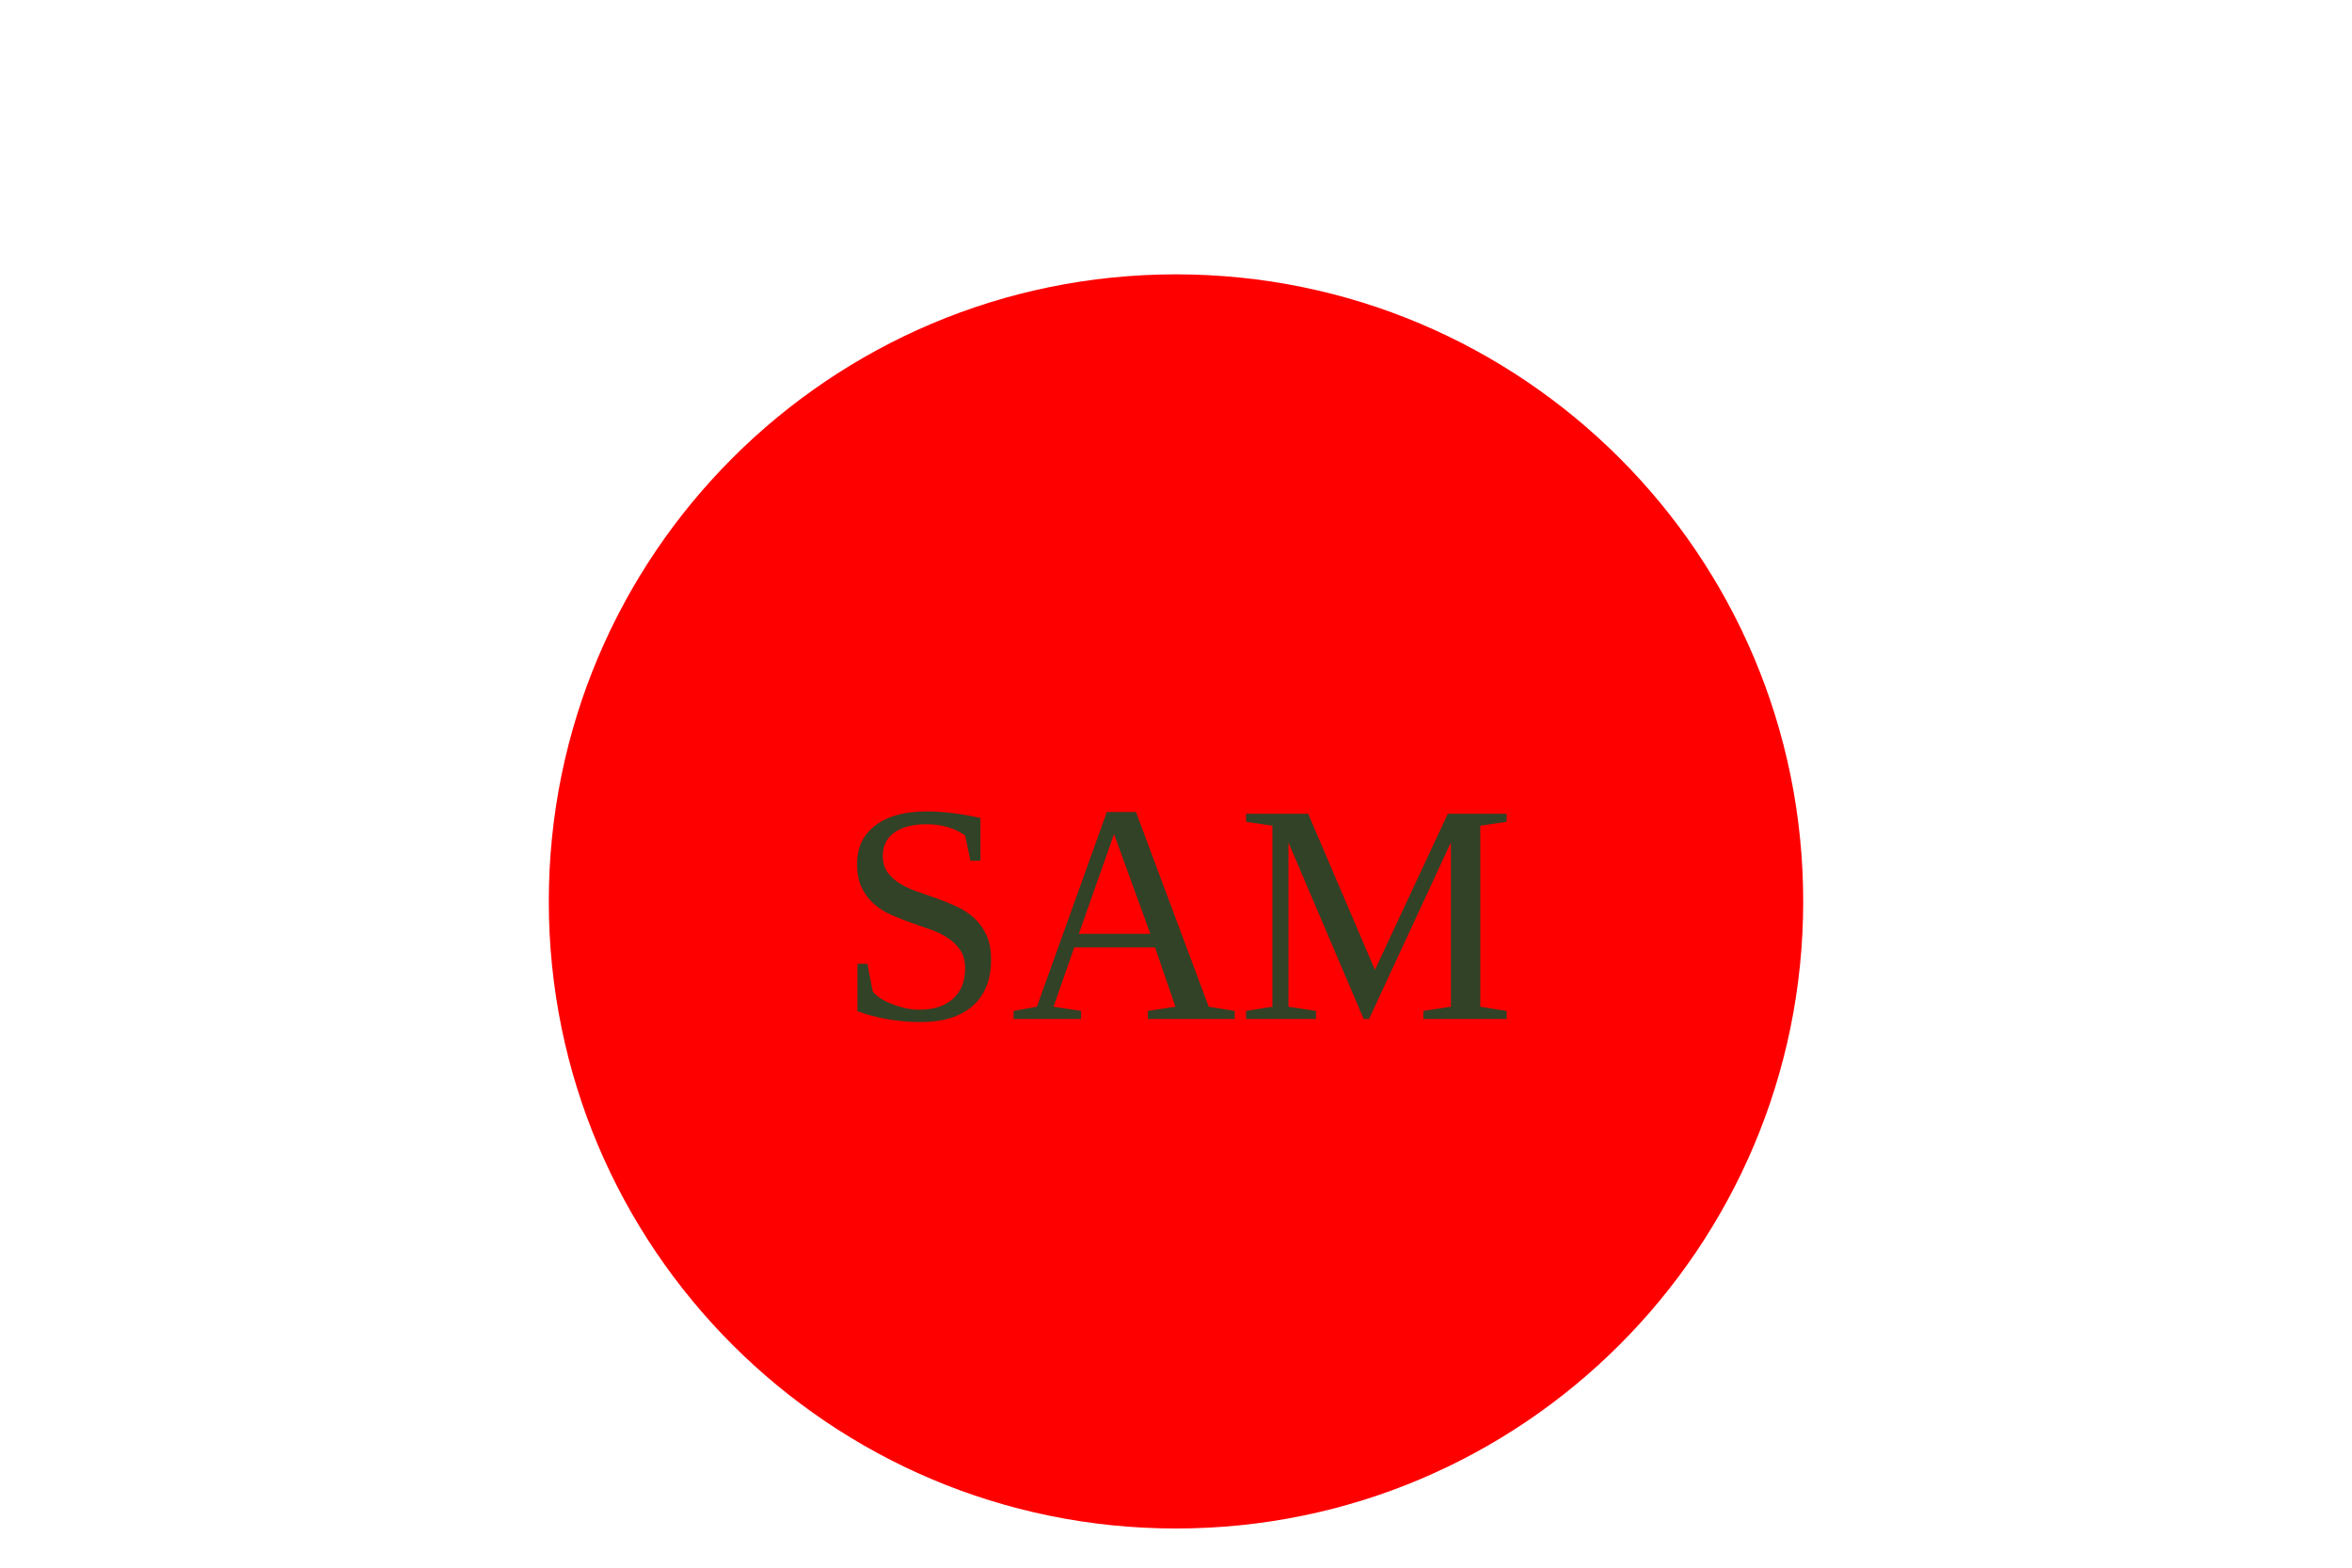
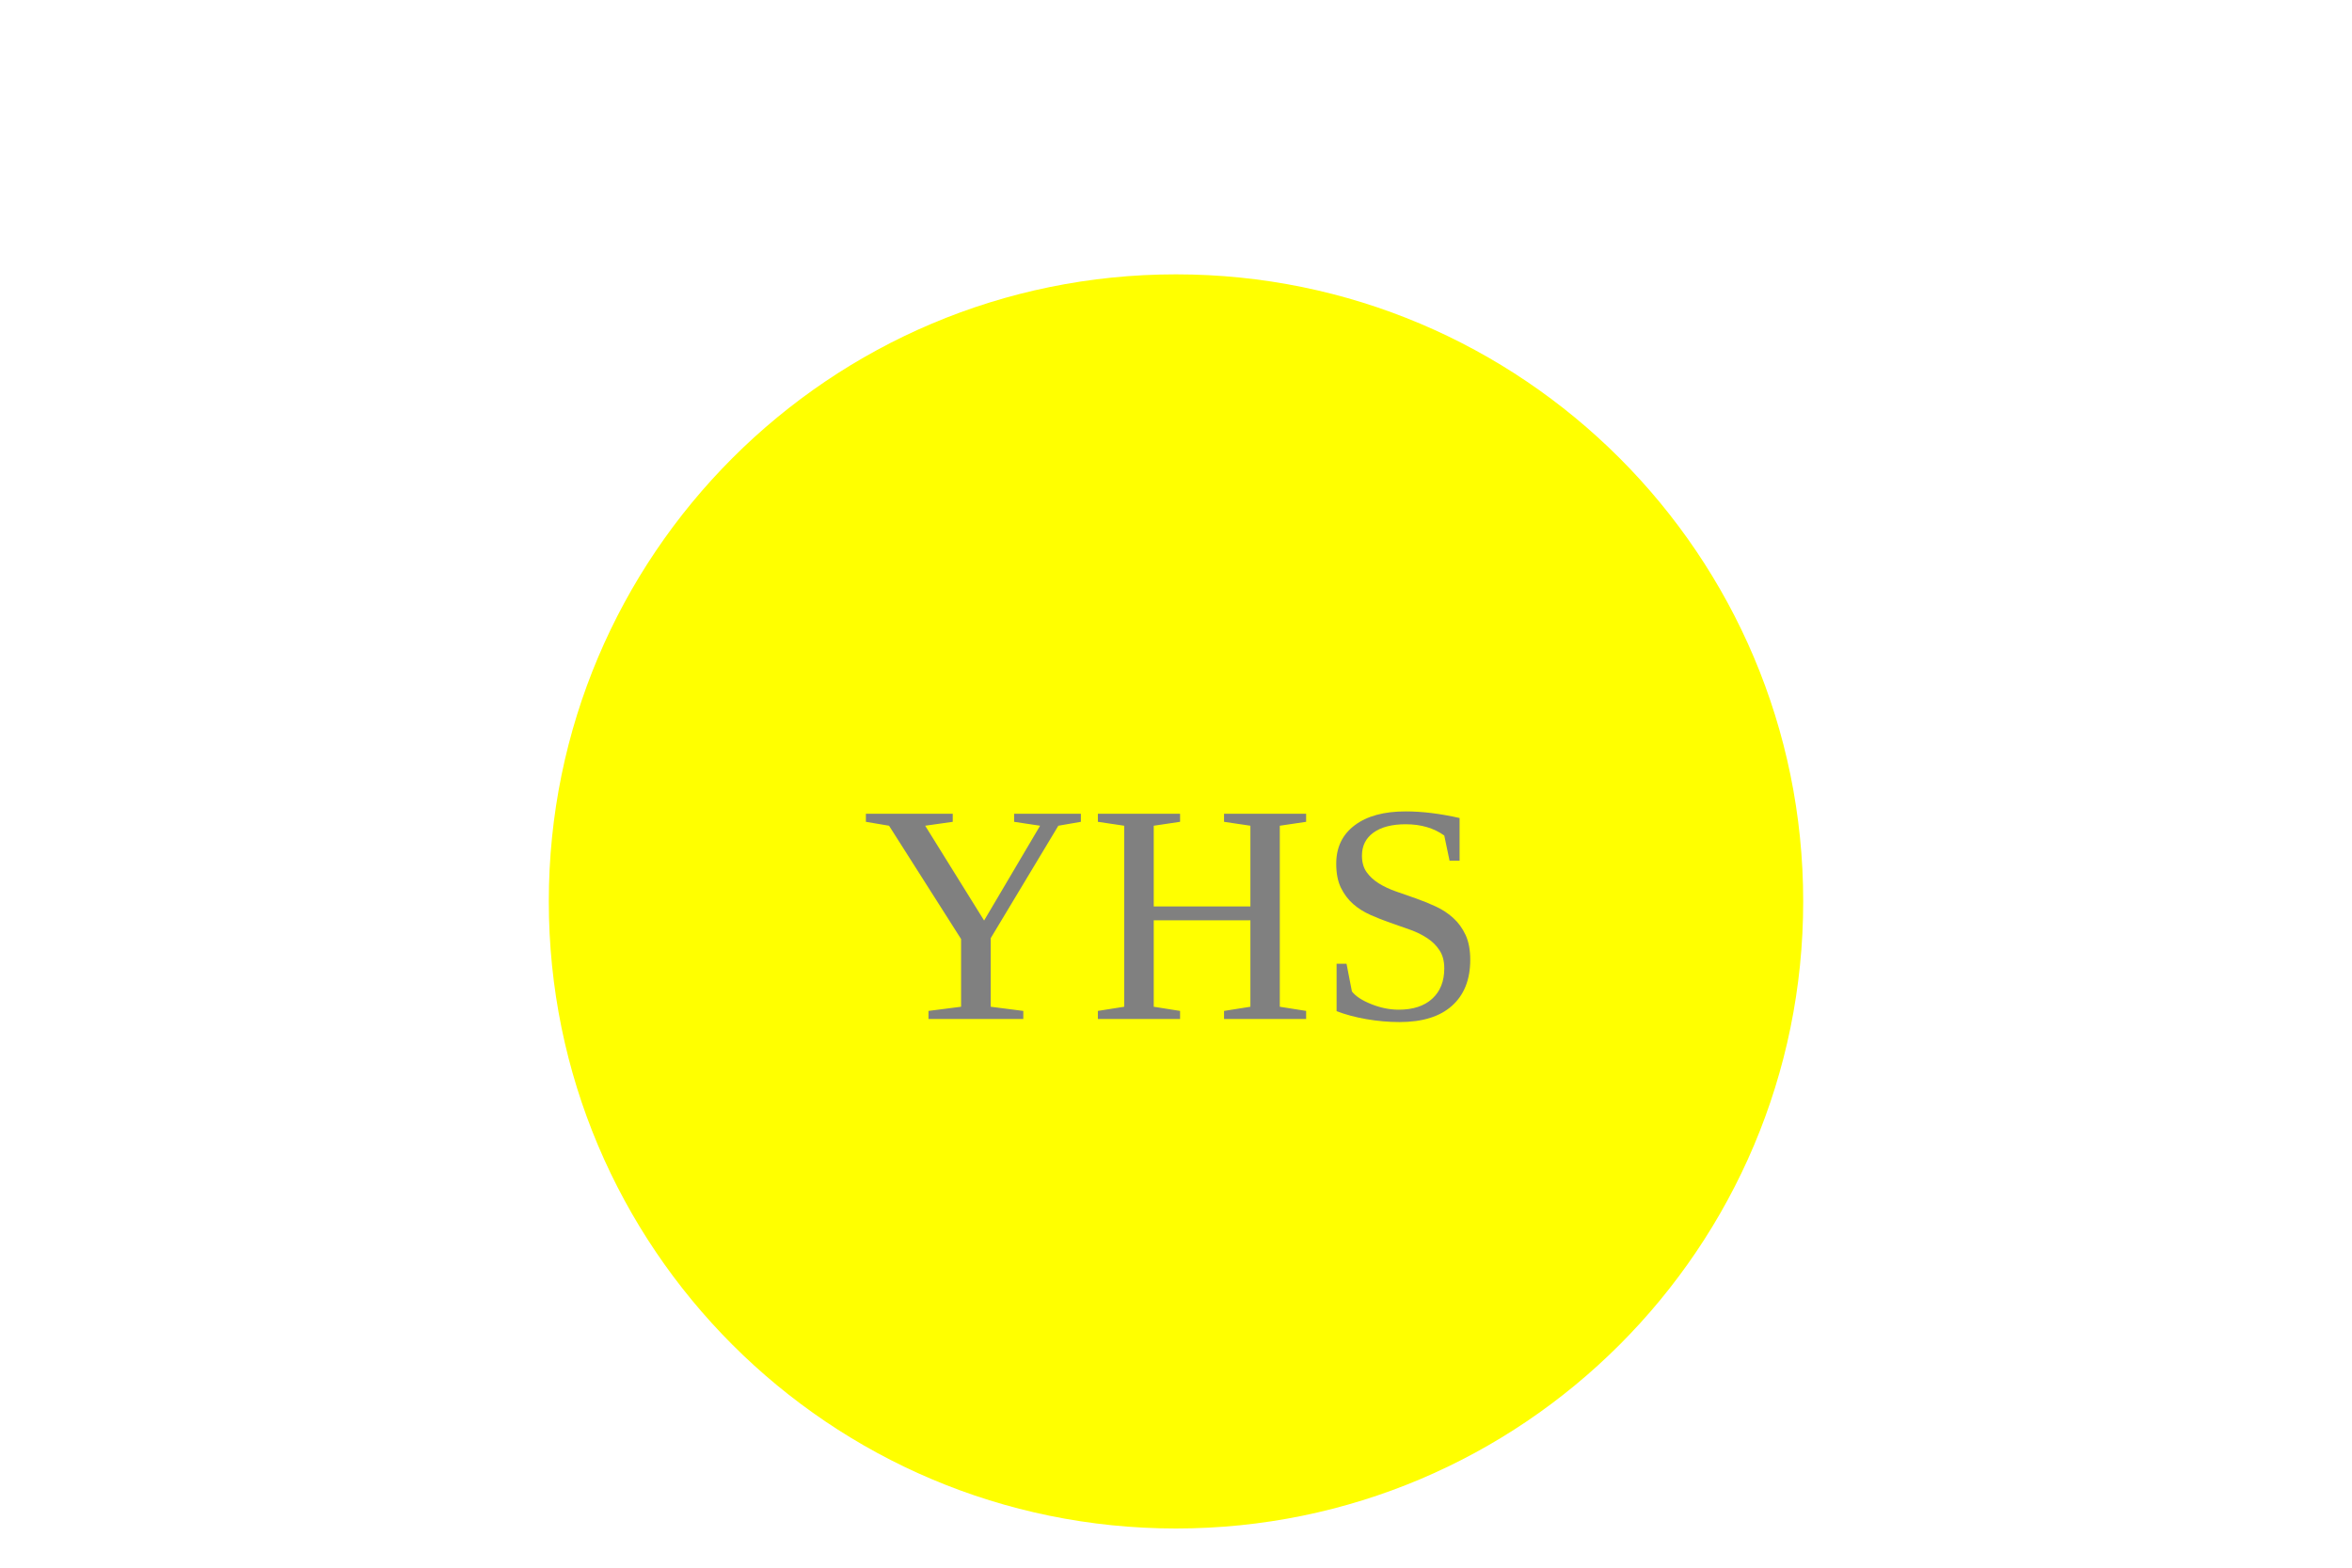
<svg xmlns="http://www.w3.org/2000/svg" version="1.1" width="300" height="200">
-   <g>Circle<circle cx="150" cy="115" r="80" fill="RED" />
-     <text x="150" y="130" text-anchor="middle" font-size="40" fill="#324227">SAM</text>
+   <g>Circle<circle cx="150" cy="115" r="80" fill="yellow" />
+     <text x="150" y="130" text-anchor="middle" font-size="40" fill="gray">YHS</text>
  </g>
</svg>
